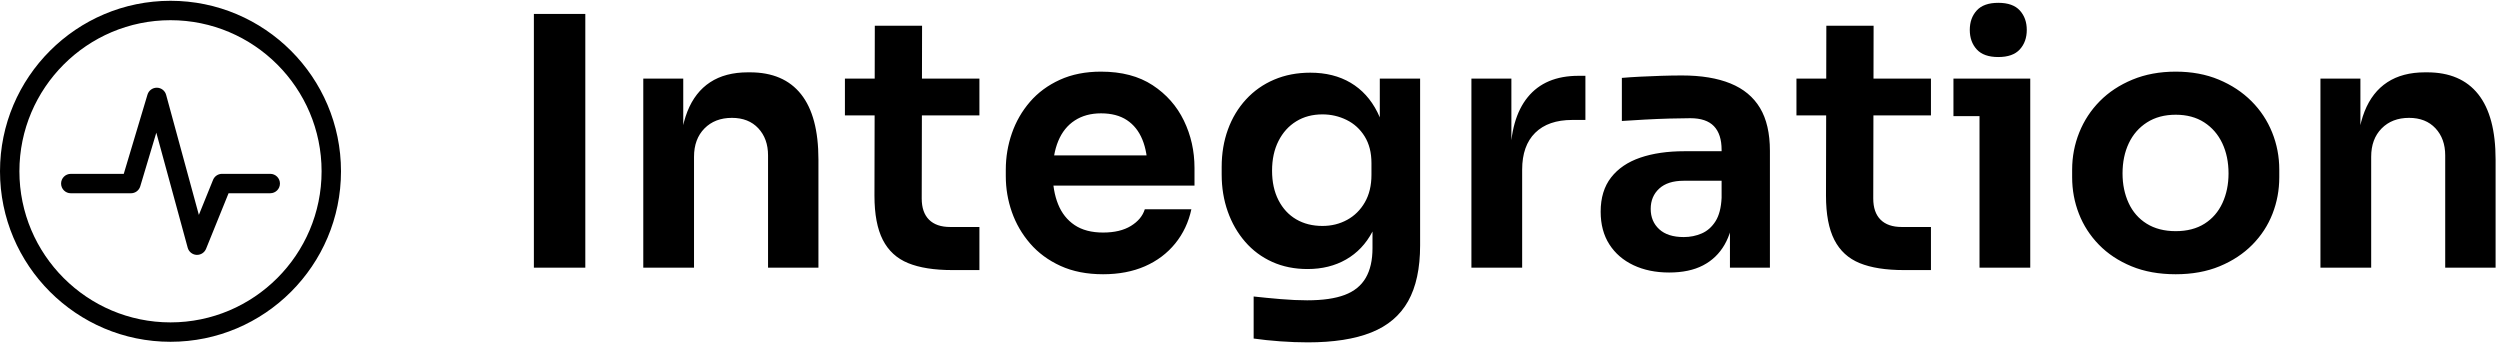
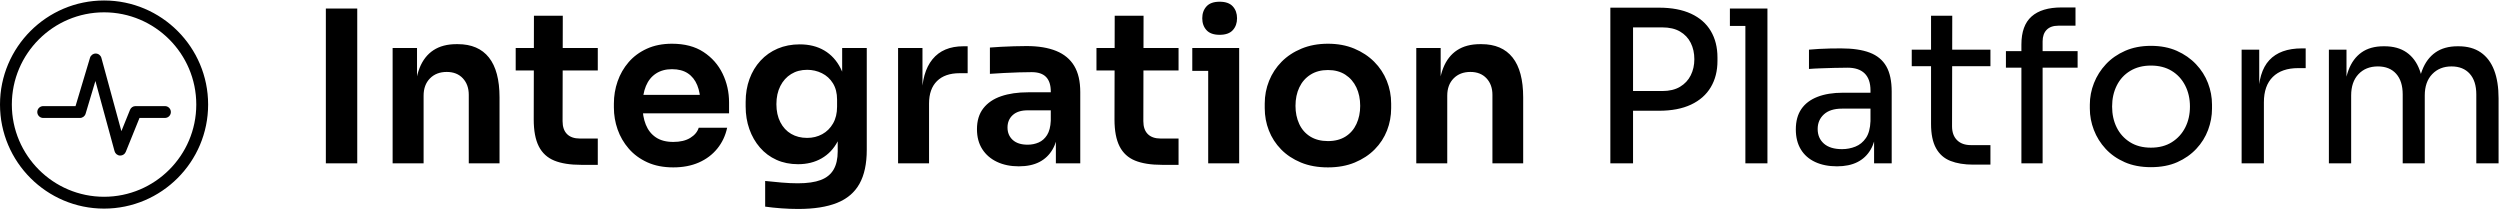
- <svg xmlns="http://www.w3.org/2000/svg" width="401" height="55" viewBox="0 0 401 55" fill="none">
+ <svg xmlns="http://www.w3.org/2000/svg" width="657" height="55" viewBox="0 0 657 55" fill="none">
  <path d="M31.608 40.881C31.576 40.881 31.547 40.881 31.515 40.881C30.849 40.841 30.284 40.38 30.107 39.737L25.073 21.282L22.497 29.889C22.3 30.547 21.694 30.999 21.007 30.999H11.354C10.496 30.999 9.798 30.304 9.798 29.443C9.798 28.582 10.493 27.887 11.354 27.887H19.851L23.656 15.179C23.853 14.522 24.459 14.069 25.145 14.069C25.151 14.069 25.157 14.069 25.166 14.069C25.861 14.078 26.464 14.545 26.647 15.214L31.898 34.471L34.172 28.855C34.41 28.267 34.981 27.884 35.613 27.884H43.347C44.205 27.884 44.904 28.579 44.904 29.44C44.904 30.301 44.208 30.996 43.347 30.996H36.662L33.051 39.91C32.81 40.499 32.24 40.881 31.611 40.881H31.608Z" fill="black" />
  <path d="M27.348 54.823C12.27 54.823 0 42.556 0 27.475C0 12.395 12.267 0.128 27.348 0.128C42.429 0.128 54.696 12.395 54.696 27.475C54.696 42.556 42.429 54.823 27.348 54.823ZM27.348 3.24C13.986 3.24 3.112 14.113 3.112 27.475C3.112 40.838 13.986 51.711 27.348 51.711C40.71 51.711 51.583 40.838 51.583 27.475C51.583 14.113 40.71 3.24 27.348 3.24Z" fill="black" />
-   <path d="M85.634 42.93L85.634 2.237L93.884 2.237L93.884 42.93ZM103.182 42.93L103.182 12.606L109.593 12.606L109.593 25.594L109.035 25.594Q109.035 20.967 110.262 17.873Q111.488 14.78 113.913 13.191Q116.338 11.602 119.961 11.602L120.296 11.602Q125.703 11.602 128.49 15.114Q131.277 18.626 131.277 25.594L131.277 42.93L123.194 42.93L123.194 24.925Q123.194 22.249 121.633 20.577Q120.073 18.905 117.397 18.905Q114.666 18.905 112.993 20.605Q111.321 22.305 111.321 25.148L111.321 42.93ZM152.75 43.32Q148.402 43.32 145.67 42.205Q142.939 41.091 141.601 38.471Q140.263 35.851 140.263 31.391L140.319 4.132L147.9 4.132L147.844 31.837Q147.844 34.067 149.015 35.237Q150.185 36.408 152.415 36.408L157.098 36.408L157.098 43.32ZM135.525 18.514L135.525 12.606L157.098 12.606L157.098 18.514ZM176.937 43.989Q173.035 43.989 170.108 42.651Q167.182 41.314 165.231 39.056Q163.28 36.798 162.304 34.011Q161.329 31.224 161.329 28.27L161.329 27.21Q161.329 24.2 162.304 21.385Q163.28 18.57 165.203 16.34Q167.126 14.111 169.997 12.801Q172.867 11.491 176.602 11.491Q181.564 11.491 184.88 13.665Q188.197 15.839 189.897 19.351Q191.597 22.862 191.597 26.932L191.597 29.775L164.729 29.775L164.729 24.925L186.58 24.925L184.072 27.266Q184.072 24.423 183.236 22.389Q182.4 20.354 180.755 19.267Q179.111 18.18 176.602 18.18Q174.15 18.18 172.394 19.323Q170.638 20.465 169.746 22.612Q168.854 24.758 168.854 27.768Q168.854 30.611 169.718 32.757Q170.582 34.903 172.366 36.101Q174.15 37.3 176.937 37.3Q179.668 37.3 181.396 36.241Q183.124 35.182 183.626 33.565L191.096 33.565Q190.427 36.687 188.504 39.056Q186.58 41.425 183.654 42.707Q180.727 43.989 176.937 43.989ZM209.781 54.915Q207.607 54.915 205.321 54.748Q203.036 54.581 201.085 54.302L201.085 47.557Q203.092 47.78 205.405 47.975Q207.718 48.17 209.669 48.17Q213.404 48.17 215.69 47.306Q217.975 46.442 219.062 44.575Q220.149 42.707 220.149 39.808L220.149 33.844L221.766 30.109Q221.654 34.29 220.121 37.189Q218.588 40.087 215.913 41.62Q213.237 43.153 209.725 43.153Q206.604 43.153 204.067 42.01Q201.531 40.868 199.719 38.777Q197.908 36.687 196.932 33.927Q195.957 31.168 195.957 27.991L195.957 26.764Q195.957 23.531 196.96 20.772Q197.963 18.013 199.859 15.95Q201.754 13.888 204.374 12.773Q206.994 11.658 210.171 11.658Q213.906 11.658 216.637 13.274Q219.369 14.891 220.93 17.985Q222.491 21.079 222.658 25.482L221.32 25.761L221.32 12.606L227.786 12.606L227.786 39.363Q227.786 44.881 225.863 48.309Q223.94 51.738 219.954 53.326Q215.969 54.915 209.781 54.915ZM212.122 36.241Q214.296 36.241 216.08 35.265Q217.864 34.29 218.923 32.45Q219.982 30.611 219.982 28.047L219.982 26.151Q219.982 23.643 218.895 21.887Q217.808 20.131 215.996 19.239Q214.185 18.347 212.122 18.347Q209.725 18.347 207.914 19.462Q206.102 20.577 205.071 22.612Q204.039 24.646 204.039 27.378Q204.039 30.109 205.071 32.116Q206.102 34.123 207.914 35.182Q209.725 36.241 212.122 36.241ZM236.015 42.93L236.015 12.606L242.426 12.606L242.426 25.482L242.259 25.482Q242.259 19.016 245.046 15.588Q247.833 12.16 253.184 12.16L254.299 12.16L254.299 19.239L252.181 19.239Q248.335 19.239 246.244 21.302Q244.154 23.364 244.154 27.21L244.154 42.93ZM277.483 42.93L277.483 33.955L276.145 33.955L276.145 24.033Q276.145 21.525 274.919 20.242Q273.692 18.96 271.128 18.96Q269.79 18.96 267.812 19.016Q265.833 19.072 263.798 19.183Q261.763 19.295 260.147 19.406L260.147 12.494Q261.429 12.383 263.073 12.299Q264.718 12.215 266.474 12.16Q268.23 12.104 269.79 12.104Q274.417 12.104 277.567 13.386Q280.716 14.668 282.305 17.316Q283.894 19.964 283.894 24.2L283.894 42.93ZM267.728 43.711Q264.495 43.711 262.014 42.54Q259.534 41.369 258.14 39.195Q256.746 37.021 256.746 33.955Q256.746 30.611 258.419 28.465Q260.091 26.318 263.101 25.287Q266.111 24.256 270.181 24.256L277.037 24.256L277.037 28.994L270.069 28.994Q267.505 28.994 266.139 30.248Q264.773 31.503 264.773 33.509Q264.773 35.516 266.139 36.77Q267.505 38.025 270.069 38.025Q271.63 38.025 272.968 37.439Q274.306 36.854 275.17 35.488Q276.034 34.123 276.145 31.726L278.152 33.9Q277.873 37.077 276.619 39.251Q275.365 41.425 273.163 42.568Q270.961 43.711 267.728 43.711ZM305.376 43.32Q301.028 43.32 298.296 42.205Q295.565 41.091 294.227 38.471Q292.889 35.851 292.889 31.391L292.945 4.132L300.526 4.132L300.47 31.837Q300.47 34.067 301.641 35.237Q302.812 36.408 305.041 36.408L309.724 36.408L309.724 43.32ZM288.151 18.514L288.151 12.606L309.724 12.606L309.724 18.514ZM317.514 42.93L317.514 12.606L325.653 12.606L325.653 42.93ZM313.333 18.626L313.333 12.606L325.653 12.606L325.653 18.626ZM320.524 9.149Q318.183 9.149 317.068 7.923Q315.953 6.697 315.953 4.801Q315.953 2.906 317.068 1.68Q318.183 0.453 320.524 0.453Q322.865 0.453 323.98 1.68Q325.095 2.906 325.095 4.801Q325.095 6.697 323.98 7.923Q322.865 9.149 320.524 9.149ZM348.984 43.989Q344.971 43.989 341.877 42.707Q338.783 41.425 336.665 39.251Q334.546 37.077 333.459 34.29Q332.372 31.503 332.372 28.437L332.372 27.21Q332.372 24.089 333.515 21.246Q334.658 18.403 336.804 16.229Q338.95 14.055 342.044 12.773Q345.138 11.491 348.984 11.491Q352.83 11.491 355.896 12.773Q358.962 14.055 361.136 16.229Q363.31 18.403 364.453 21.246Q365.596 24.089 365.596 27.21L365.596 28.437Q365.596 31.503 364.509 34.29Q363.422 37.077 361.276 39.251Q359.129 41.425 356.036 42.707Q352.942 43.989 348.984 43.989ZM348.984 37.077Q351.716 37.077 353.611 35.879Q355.506 34.68 356.482 32.562Q357.457 30.444 357.457 27.824Q357.457 25.092 356.454 22.974Q355.45 20.856 353.555 19.629Q351.66 18.403 348.984 18.403Q346.308 18.403 344.385 19.629Q342.462 20.856 341.459 22.974Q340.455 25.092 340.455 27.824Q340.455 30.444 341.431 32.562Q342.406 34.68 344.329 35.879Q346.253 37.077 348.984 37.077ZM372.199 42.93L372.199 12.606L378.609 12.606L378.609 25.594L378.052 25.594Q378.052 20.967 379.278 17.873Q380.504 14.78 382.929 13.191Q385.354 11.602 388.977 11.602L389.312 11.602Q394.719 11.602 397.506 15.114Q400.293 18.626 400.293 25.594L400.293 42.93L392.211 42.93L392.211 24.925Q392.211 22.249 390.65 20.577Q389.089 18.905 386.413 18.905Q383.682 18.905 382.009 20.605Q380.337 22.305 380.337 25.148L380.337 42.93Z" fill="black" />
+   <path d="M85.634 42.93L85.634 2.237L93.884 2.237L93.884 42.93ZM103.182 42.93L103.182 12.606L109.593 12.606L109.593 25.594L109.035 25.594Q109.035 20.967 110.262 17.873Q111.488 14.78 113.913 13.191Q116.338 11.602 119.961 11.602L120.296 11.602Q125.703 11.602 128.49 15.114Q131.277 18.626 131.277 25.594L131.277 42.93L123.194 42.93L123.194 24.925Q123.194 22.249 121.633 20.577Q120.073 18.905 117.397 18.905Q114.666 18.905 112.993 20.605Q111.321 22.305 111.321 25.148L111.321 42.93ZM152.75 43.32Q148.402 43.32 145.67 42.205Q142.939 41.091 141.601 38.471Q140.263 35.851 140.263 31.391L140.319 4.132L147.9 4.132L147.844 31.837Q147.844 34.067 149.015 35.237Q150.185 36.408 152.415 36.408L157.098 36.408L157.098 43.32ZM135.525 18.514L135.525 12.606L157.098 12.606L157.098 18.514ZM176.937 43.989Q173.035 43.989 170.108 42.651Q167.182 41.314 165.231 39.056Q163.28 36.798 162.304 34.011Q161.329 31.224 161.329 28.27L161.329 27.21Q161.329 24.2 162.304 21.385Q163.28 18.57 165.203 16.34Q167.126 14.111 169.997 12.801Q172.867 11.491 176.602 11.491Q181.564 11.491 184.88 13.665Q188.197 15.839 189.897 19.351Q191.597 22.862 191.597 26.932L191.597 29.775L164.729 29.775L164.729 24.925L186.58 24.925L184.072 27.266Q184.072 24.423 183.236 22.389Q182.4 20.354 180.755 19.267Q179.111 18.18 176.602 18.18Q174.15 18.18 172.394 19.323Q170.638 20.465 169.746 22.612Q168.854 24.758 168.854 27.768Q168.854 30.611 169.718 32.757Q170.582 34.903 172.366 36.101Q174.15 37.3 176.937 37.3Q179.668 37.3 181.396 36.241Q183.124 35.182 183.626 33.565L191.096 33.565Q190.427 36.687 188.504 39.056Q186.58 41.425 183.654 42.707Q180.727 43.989 176.937 43.989ZM209.781 54.915Q207.607 54.915 205.321 54.748Q203.036 54.581 201.085 54.302L201.085 47.557Q203.092 47.78 205.405 47.975Q207.718 48.17 209.669 48.17Q213.404 48.17 215.69 47.306Q217.975 46.442 219.062 44.575Q220.149 42.707 220.149 39.808L220.149 33.844L221.766 30.109Q221.654 34.29 220.121 37.189Q218.588 40.087 215.913 41.62Q213.237 43.153 209.725 43.153Q206.604 43.153 204.067 42.01Q201.531 40.868 199.719 38.777Q197.908 36.687 196.932 33.927Q195.957 31.168 195.957 27.991L195.957 26.764Q195.957 23.531 196.96 20.772Q197.963 18.013 199.859 15.95Q201.754 13.888 204.374 12.773Q206.994 11.658 210.171 11.658Q213.906 11.658 216.637 13.274Q219.369 14.891 220.93 17.985Q222.491 21.079 222.658 25.482L221.32 25.761L221.32 12.606L227.786 12.606L227.786 39.363Q227.786 44.881 225.863 48.309Q223.94 51.738 219.954 53.326Q215.969 54.915 209.781 54.915ZM212.122 36.241Q214.296 36.241 216.08 35.265Q217.864 34.29 218.923 32.45Q219.982 30.611 219.982 28.047L219.982 26.151Q219.982 23.643 218.895 21.887Q217.808 20.131 215.996 19.239Q214.185 18.347 212.122 18.347Q209.725 18.347 207.914 19.462Q206.102 20.577 205.071 22.612Q204.039 24.646 204.039 27.378Q204.039 30.109 205.071 32.116Q206.102 34.123 207.914 35.182Q209.725 36.241 212.122 36.241ZM236.015 42.93L236.015 12.606L242.426 12.606L242.426 25.482L242.259 25.482Q242.259 19.016 245.046 15.588Q247.833 12.16 253.184 12.16L254.299 12.16L254.299 19.239L252.181 19.239Q248.335 19.239 246.244 21.302Q244.154 23.364 244.154 27.21L244.154 42.93ZM277.483 42.93L277.483 33.955L276.145 33.955L276.145 24.033Q276.145 21.525 274.919 20.242Q273.692 18.96 271.128 18.96Q269.79 18.96 267.812 19.016Q265.833 19.072 263.798 19.183Q261.763 19.295 260.147 19.406L260.147 12.494Q261.429 12.383 263.073 12.299Q264.718 12.215 266.474 12.16Q268.23 12.104 269.79 12.104Q274.417 12.104 277.567 13.386Q280.716 14.668 282.305 17.316Q283.894 19.964 283.894 24.2L283.894 42.93ZM267.728 43.711Q264.495 43.711 262.014 42.54Q259.534 41.369 258.14 39.195Q256.746 37.021 256.746 33.955Q256.746 30.611 258.419 28.465Q260.091 26.318 263.101 25.287Q266.111 24.256 270.181 24.256L277.037 24.256L277.037 28.994L270.069 28.994Q267.505 28.994 266.139 30.248Q264.773 31.503 264.773 33.509Q264.773 35.516 266.139 36.77Q267.505 38.025 270.069 38.025Q271.63 38.025 272.968 37.439Q274.306 36.854 275.17 35.488Q276.034 34.123 276.145 31.726L278.152 33.9Q277.873 37.077 276.619 39.251Q275.365 41.425 273.163 42.568Q270.961 43.711 267.728 43.711ZM305.376 43.32Q301.028 43.32 298.296 42.205Q295.565 41.091 294.227 38.471Q292.889 35.851 292.889 31.391L292.945 4.132L300.526 4.132L300.47 31.837Q300.47 34.067 301.641 35.237Q302.812 36.408 305.041 36.408L309.724 36.408L309.724 43.32ZM288.151 18.514L288.151 12.606L309.724 12.606L309.724 18.514ZM317.514 42.93L317.514 12.606L325.653 12.606L325.653 42.93ZM313.333 18.626L313.333 12.606L325.653 12.606L325.653 18.626ZM320.524 9.149Q318.183 9.149 317.068 7.923Q315.953 6.697 315.953 4.801Q315.953 2.906 317.068 1.68Q318.183 0.453 320.524 0.453Q322.865 0.453 323.98 1.68Q325.095 2.906 325.095 4.801Q325.095 6.697 323.98 7.923Q322.865 9.149 320.524 9.149ZM348.984 43.989Q344.971 43.989 341.877 42.707Q338.783 41.425 336.665 39.251Q334.546 37.077 333.459 34.29Q332.372 31.503 332.372 28.437L332.372 27.21Q332.372 24.089 333.515 21.246Q334.658 18.403 336.804 16.229Q338.95 14.055 342.044 12.773Q345.138 11.491 348.984 11.491Q352.83 11.491 355.896 12.773Q358.962 14.055 361.136 16.229Q363.31 18.403 364.453 21.246Q365.596 24.089 365.596 27.21L365.596 28.437Q365.596 31.503 364.509 34.29Q363.422 37.077 361.276 39.251Q359.129 41.425 356.036 42.707Q352.942 43.989 348.984 43.989ZM348.984 37.077Q351.716 37.077 353.611 35.879Q355.506 34.68 356.482 32.562Q357.457 30.444 357.457 27.824Q357.457 25.092 356.454 22.974Q355.45 20.856 353.555 19.629Q351.66 18.403 348.984 18.403Q346.308 18.403 344.385 19.629Q342.462 20.856 341.459 22.974Q340.455 25.092 340.455 27.824Q340.455 30.444 341.431 32.562Q342.406 34.68 344.329 35.879Q346.253 37.077 348.984 37.077ZM372.199 42.93L372.199 12.606L378.609 12.606L378.609 25.594L378.052 25.594Q378.052 20.967 379.278 17.873Q380.504 14.78 382.929 13.191Q385.354 11.602 388.977 11.602L389.312 11.602Q394.719 11.602 397.506 15.114Q400.293 18.626 400.293 25.594L400.293 42.93L392.211 42.93L392.211 24.925Q392.211 22.249 390.65 20.577Q389.089 18.905 386.413 18.905Q383.682 18.905 382.009 20.605Q380.337 22.305 380.337 25.148L380.337 42.93ZM428.049 29.106L428.049 23.922L436.857 23.922Q439.644 23.922 441.511 22.807Q443.379 21.692 444.326 19.796Q445.274 17.901 445.274 15.56Q445.274 13.163 444.326 11.268Q443.379 9.372 441.511 8.285Q439.644 7.198 436.857 7.198L428.049 7.198L428.049 2.014L435.965 2.014Q440.982 2.014 444.41 3.603Q447.838 5.192 449.594 8.146Q451.35 11.1 451.35 15.114L451.35 16.006Q451.35 19.964 449.594 22.918Q447.838 25.873 444.41 27.489Q440.982 29.106 435.965 29.106ZM423.199 42.93L423.199 2.014L429.164 2.014L429.164 42.93ZM458.686 42.93L458.686 2.237L464.483 2.237L464.483 42.93ZM454.617 6.808L454.617 2.237L464.483 2.237L464.483 6.808ZM492.511 42.93L492.511 34.011L491.563 34.011L491.563 23.754Q491.563 20.8 490.03 19.295Q488.498 17.79 485.543 17.79Q483.871 17.79 482.003 17.845Q480.136 17.901 478.408 17.957Q476.68 18.013 475.398 18.124L475.398 13.051Q476.624 12.94 478.046 12.856Q479.467 12.773 480.972 12.745Q482.477 12.717 483.815 12.717Q488.442 12.717 491.368 13.832Q494.295 14.947 495.716 17.427Q497.138 19.908 497.138 24.089L497.138 42.93ZM482.756 43.711Q479.467 43.711 477.014 42.568Q474.562 41.425 473.252 39.251Q471.942 37.077 471.942 34.011Q471.942 30.778 473.391 28.66Q474.84 26.541 477.627 25.454Q480.415 24.367 484.317 24.367L492.177 24.367L492.177 28.548L484.094 28.548Q480.972 28.548 479.328 30.053Q477.683 31.558 477.683 33.9Q477.683 36.297 479.328 37.746Q480.972 39.195 484.094 39.195Q485.933 39.195 487.606 38.526Q489.278 37.857 490.365 36.269Q491.452 34.68 491.563 31.837L493.124 34.011Q492.846 37.189 491.591 39.335Q490.337 41.481 488.135 42.596Q485.933 43.711 482.756 43.711ZM518.571 43.265Q515.059 43.265 512.579 42.289Q510.098 41.314 508.788 38.944Q507.478 36.575 507.478 32.562L507.478 4.132L513.053 4.132L512.997 33.175Q512.997 35.516 514.307 36.826Q515.617 38.136 517.958 38.136L523.086 38.136L523.086 43.265ZM502.406 17.399L502.406 13.051L523.086 13.051L523.086 17.399ZM531.225 42.93L531.225 11.714Q531.225 6.697 533.901 4.328Q536.576 1.958 541.761 1.958L545.44 1.958L545.44 6.752L540.924 6.752Q538.918 6.752 537.859 7.839Q536.799 8.926 536.799 10.877L536.799 42.93ZM527.156 17.79L527.156 13.442L545.997 13.442L545.997 17.79ZM565.262 43.933Q561.36 43.933 558.378 42.624Q555.396 41.314 553.361 39.112Q551.326 36.91 550.267 34.15Q549.208 31.391 549.208 28.548L549.208 27.489Q549.208 24.59 550.295 21.831Q551.382 19.072 553.444 16.87Q555.507 14.668 558.489 13.358Q561.472 12.048 565.262 12.048Q569.108 12.048 572.063 13.358Q575.017 14.668 577.108 16.87Q579.198 19.072 580.257 21.831Q581.316 24.59 581.316 27.489L581.316 28.548Q581.316 31.391 580.285 34.15Q579.254 36.91 577.191 39.112Q575.129 41.314 572.174 42.624Q569.22 43.933 565.262 43.933ZM565.262 38.805Q568.495 38.805 570.781 37.356Q573.066 35.906 574.293 33.482Q575.519 31.057 575.519 27.991Q575.519 24.925 574.265 22.472Q573.011 20.019 570.725 18.626Q568.44 17.232 565.262 17.232Q562.141 17.232 559.827 18.626Q557.514 20.019 556.287 22.472Q555.061 24.925 555.061 27.991Q555.061 31.057 556.26 33.482Q557.458 35.906 559.744 37.356Q562.029 38.805 565.262 38.805ZM589.098 42.93L589.098 13.051L593.725 13.051L593.725 25.427L593.502 25.427Q593.502 18.905 596.373 15.811Q599.243 12.717 604.929 12.717L605.933 12.717L605.933 17.901L603.982 17.901Q599.634 17.901 597.292 20.215Q594.951 22.528 594.951 26.876L594.951 42.93ZM612.031 42.93L612.031 13.051L616.658 13.051L616.658 25.873L616.045 25.873Q616.045 21.469 617.187 18.431Q618.33 15.393 620.616 13.776Q622.901 12.16 626.413 12.16L626.636 12.16Q630.148 12.16 632.461 13.776Q634.775 15.393 635.889 18.431Q637.004 21.469 637.004 25.873L635.388 25.873Q635.388 21.469 636.558 18.431Q637.729 15.393 640.042 13.776Q642.356 12.16 645.868 12.16L646.09 12.16Q649.602 12.16 651.944 13.776Q654.285 15.393 655.455 18.431Q656.626 21.469 656.626 25.873L656.626 42.93L650.773 42.93L650.773 24.813Q650.773 21.302 649.045 19.378Q647.317 17.455 644.251 17.455Q641.129 17.455 639.178 19.49Q637.227 21.525 637.227 25.092L637.227 42.93L631.43 42.93L631.43 24.813Q631.43 21.302 629.702 19.378Q627.974 17.455 624.908 17.455Q621.73 17.455 619.807 19.49Q617.884 21.525 617.884 25.092L617.884 42.93Z" fill="black" />
</svg>
